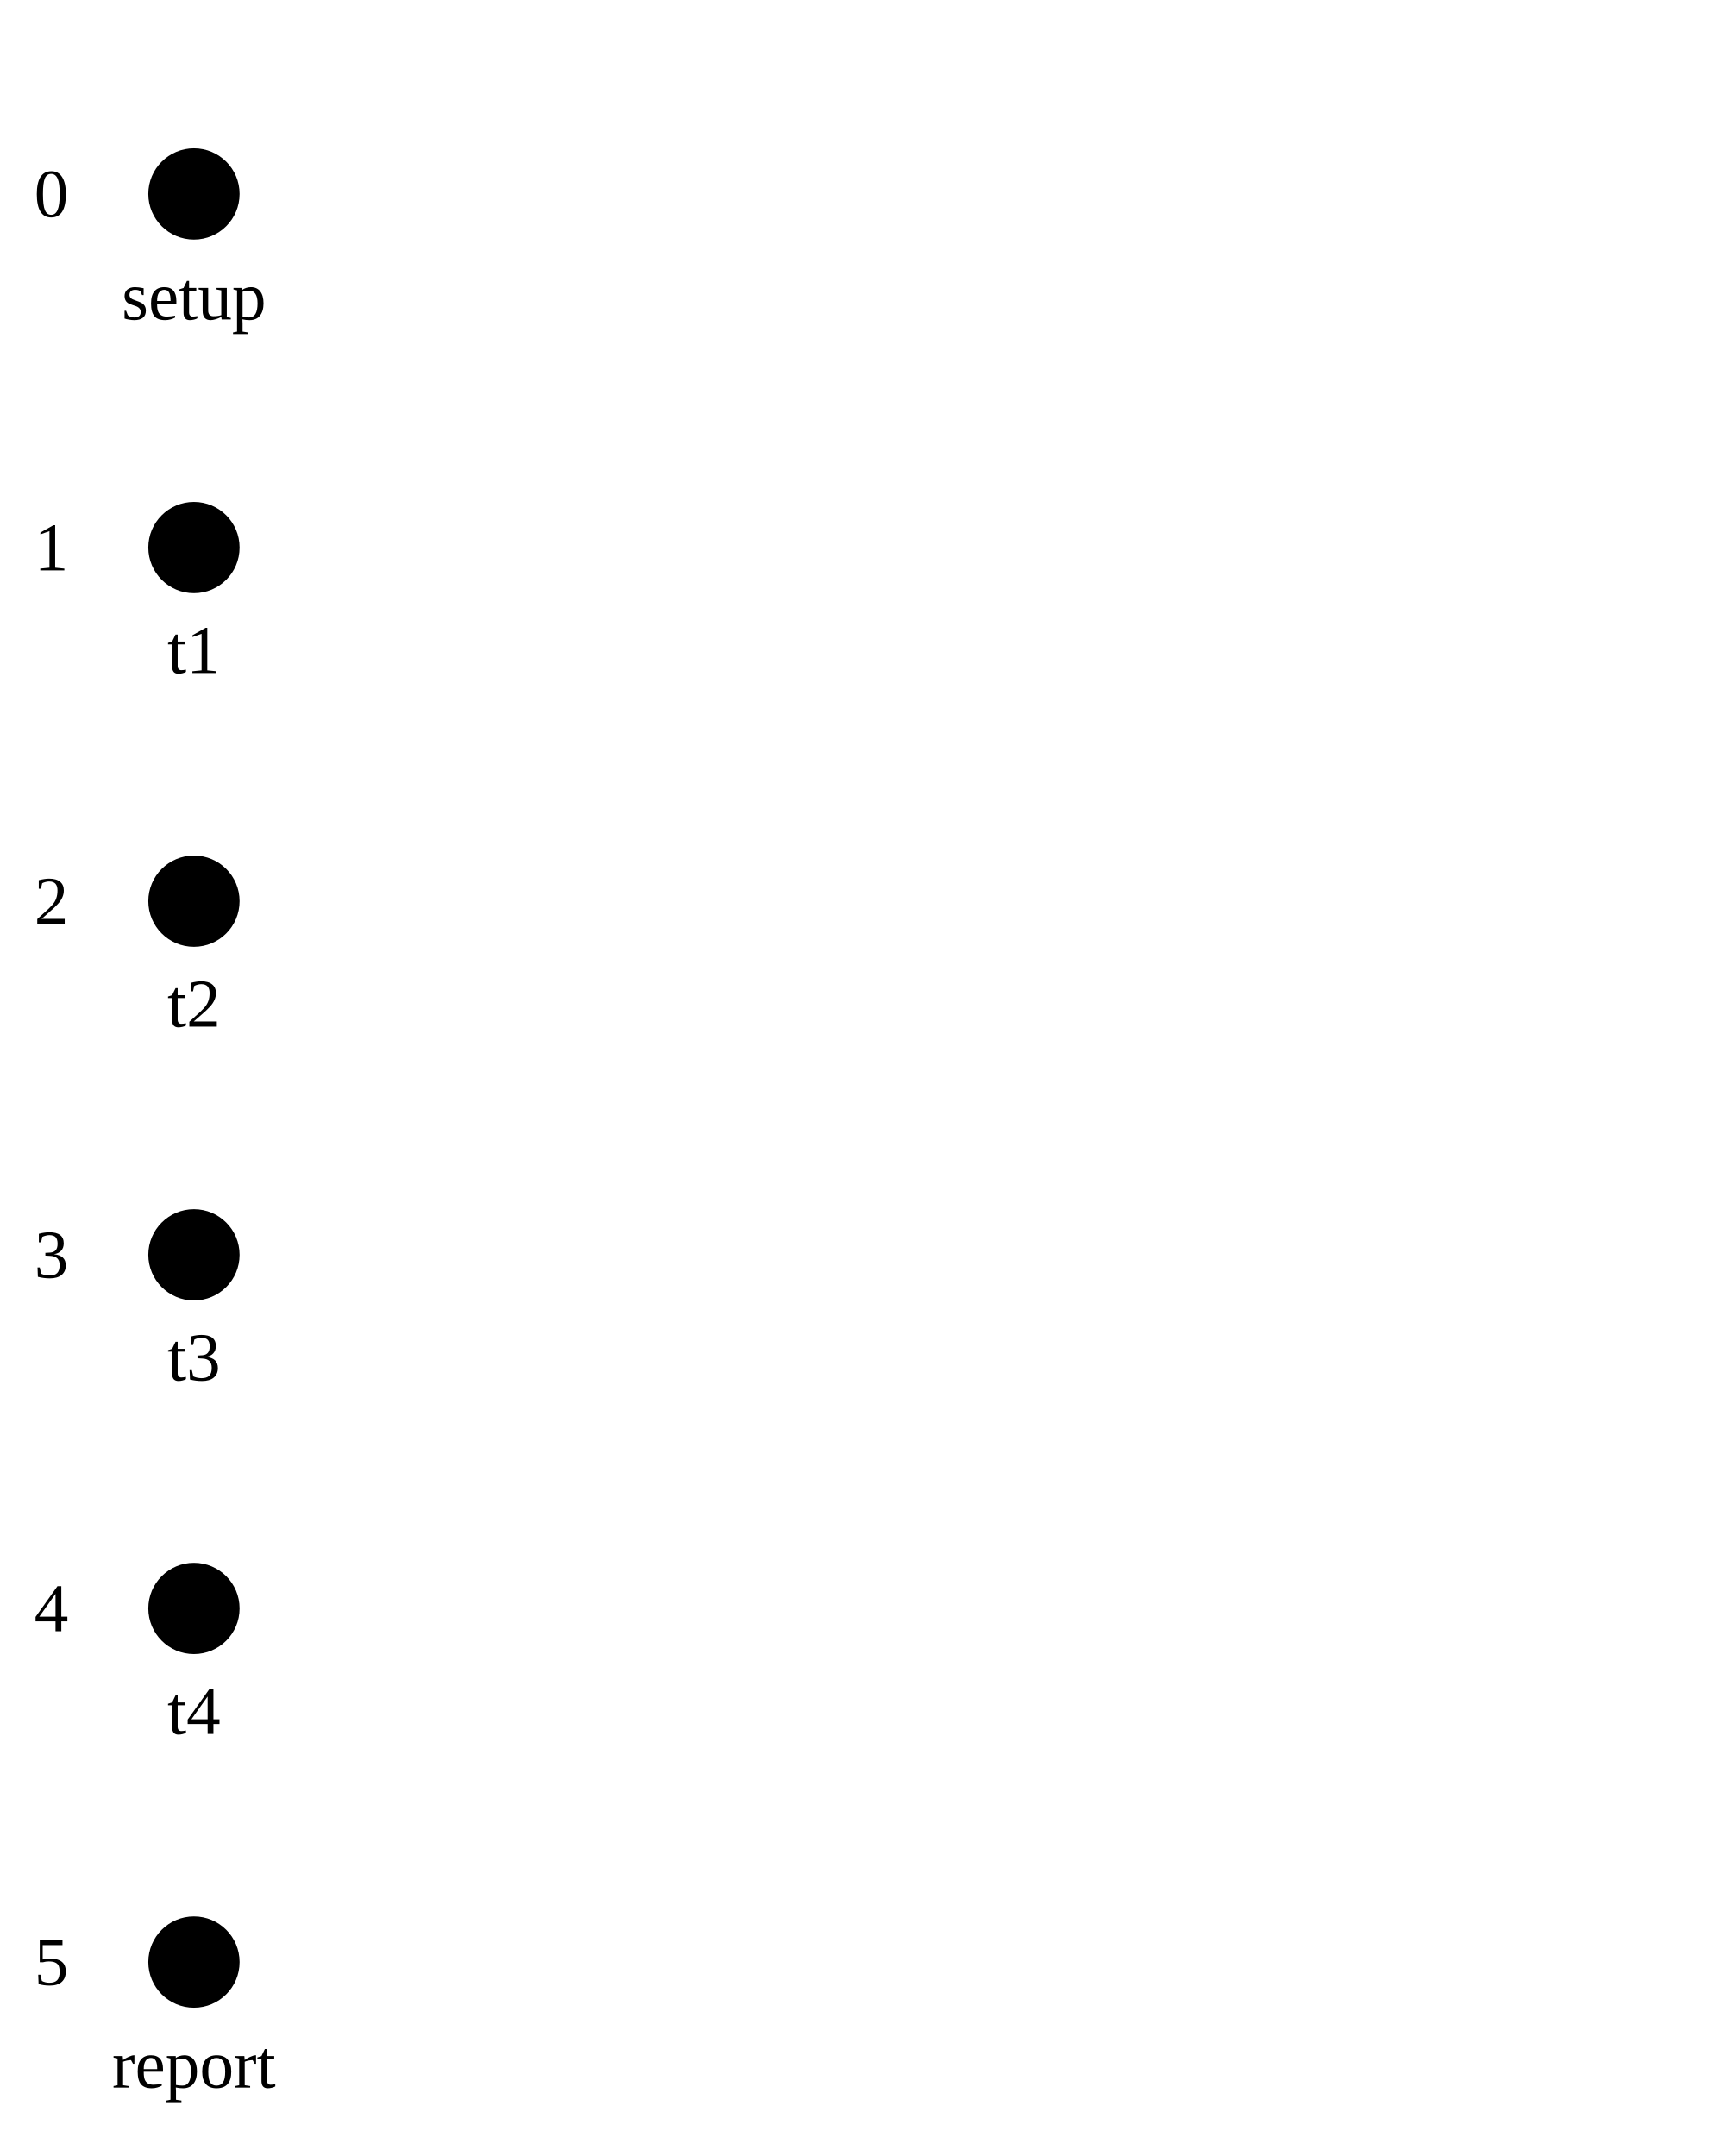
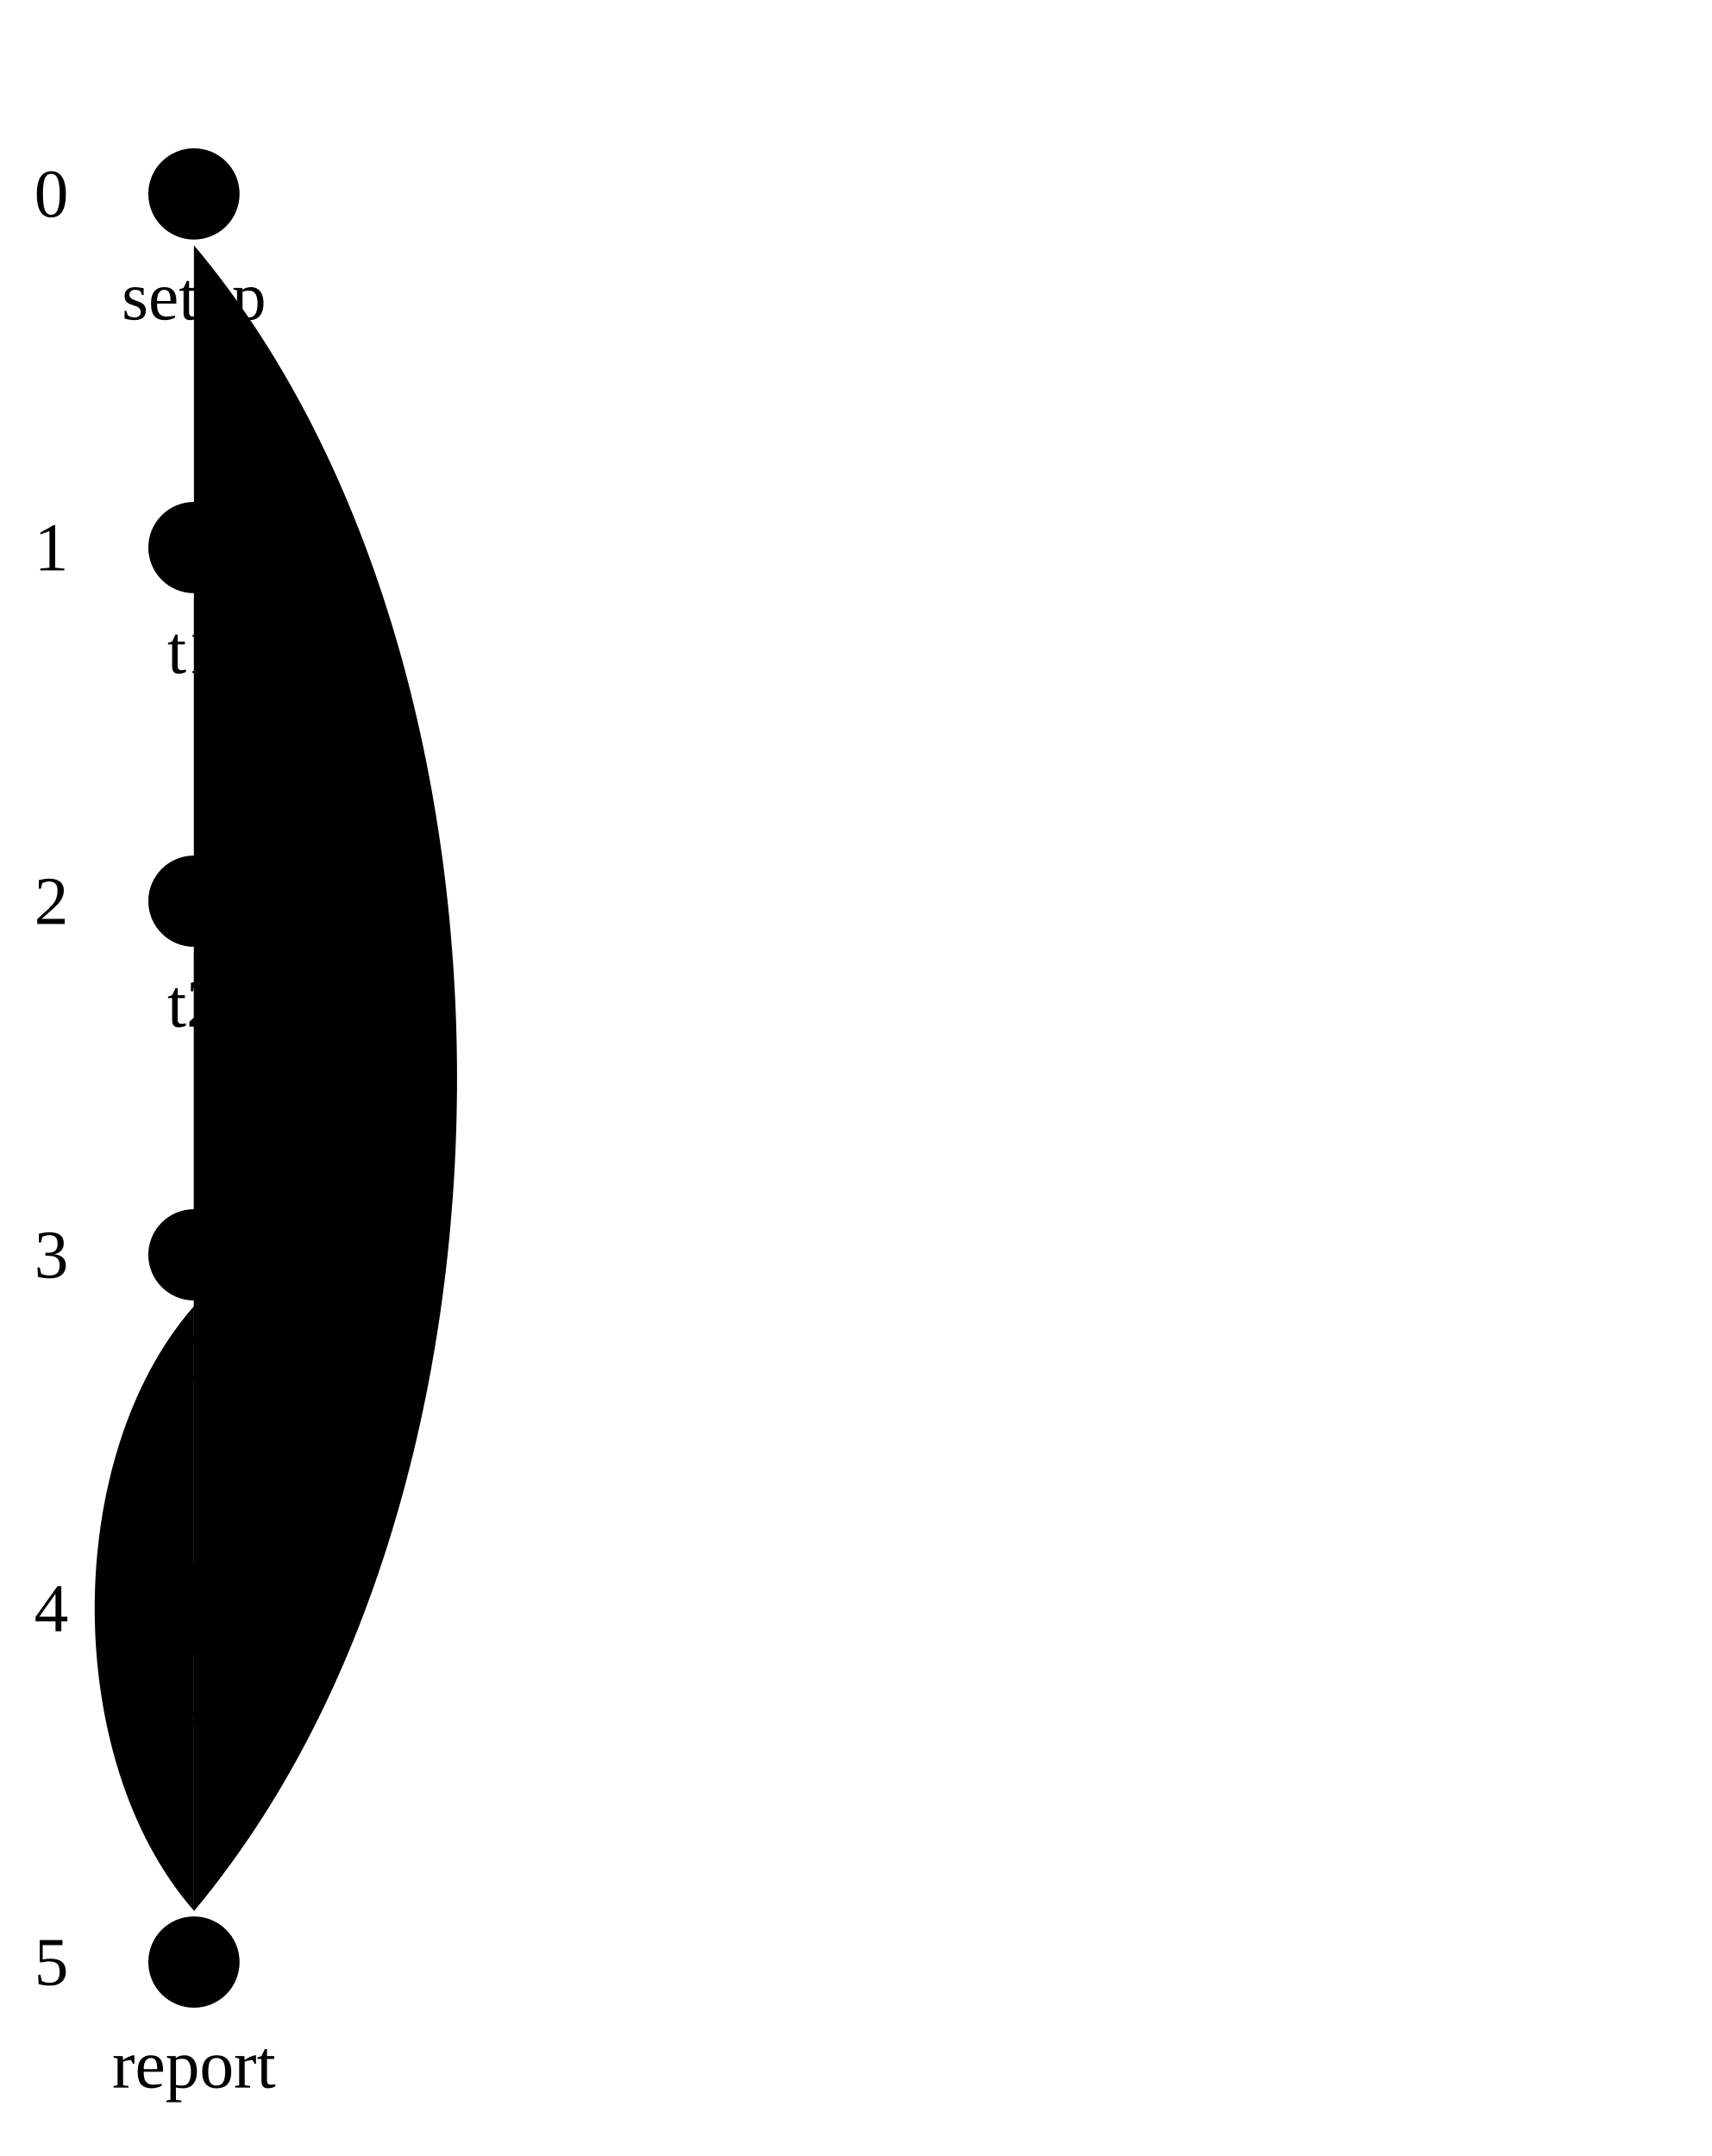
<svg viewBox="0 0 300 378" role="img" aria-label="Briefed chain: 6 turns, depth 5, |Aut| 1, sink ken 1.">
  <path class="pl-edge" d="M 34.0 43 C 34.0 68, 34.0 62, 34.0 87" />
  <path class="pl-edge" d="M 34.0 105 C 34.0 130, 34.0 124, 34.0 149" />
  <path class="pl-edge" d="M 34.0 167 C 34.0 192, 34.0 186, 34.0 211" />
  <path class="pl-edge" d="M 34.0 229 C 34.0 254, 34.0 248, 34.0 273" />
-   <path class="pl-edge" d="M 34.0 43 C 34.0 68, 34.0 310, 34.0 335" />
-   <path class="pl-edge" d="M 34.0 105 C 34.0 130, 34.0 310, 34.0 335" />
-   <path class="pl-edge" d="M 34.0 167 C 34.0 192, 34.0 310, 34.0 335" />
-   <path class="pl-edge" d="M 34.0 229 C 34.0 254, 34.0 310, 34.0 335" />
+   <path class="pl-edge pl-skip" d="M 34.0 43 C 95.5 116.0, 95.5 262.0, 34.0 335" />
+   <path class="pl-edge pl-skip" d="M 34.0 105 C 82.7 162.5, 82.7 277.5, 34.0 335" />
+   <path class="pl-edge pl-skip" d="M 34.0 167 C 70.0 209.0, 70.0 293.0, 34.0 335" />
+   <path class="pl-edge pl-skip" d="M 34.0 229 C 10.8 255.5, 10.8 308.5, 34.0 335" />
  <path class="pl-edge" d="M 34.0 291 C 34.0 316, 34.0 310, 34.0 335" />
  <g class="pl-node pl-turn">
    <circle cx="34.0" cy="34" r="8" />
    <text x="34.0" y="56" text-anchor="middle">setup</text>
  </g>
  <g class="pl-node pl-turn">
    <circle cx="34.0" cy="96" r="8" />
    <text x="34.0" y="118" text-anchor="middle">t1</text>
  </g>
  <g class="pl-node pl-turn">
    <circle cx="34.0" cy="158" r="8" />
    <text x="34.0" y="180" text-anchor="middle">t2</text>
  </g>
  <g class="pl-node pl-turn">
    <circle cx="34.0" cy="220" r="8" />
    <text x="34.0" y="242" text-anchor="middle">t3</text>
  </g>
  <g class="pl-node pl-turn">
    <circle cx="34.0" cy="282" r="8" />
    <text x="34.0" y="304" text-anchor="middle">t4</text>
  </g>
  <g class="pl-node pl-turn">
    <circle cx="34.0" cy="344" r="8" />
    <text x="34.0" y="366" text-anchor="middle">report</text>
  </g>
  <text class="pl-depth" x="6" y="38">0</text>
  <text class="pl-depth" x="6" y="100">1</text>
  <text class="pl-depth" x="6" y="162">2</text>
  <text class="pl-depth" x="6" y="224">3</text>
  <text class="pl-depth" x="6" y="286">4</text>
  <text class="pl-depth" x="6" y="348">5</text>
</svg>
